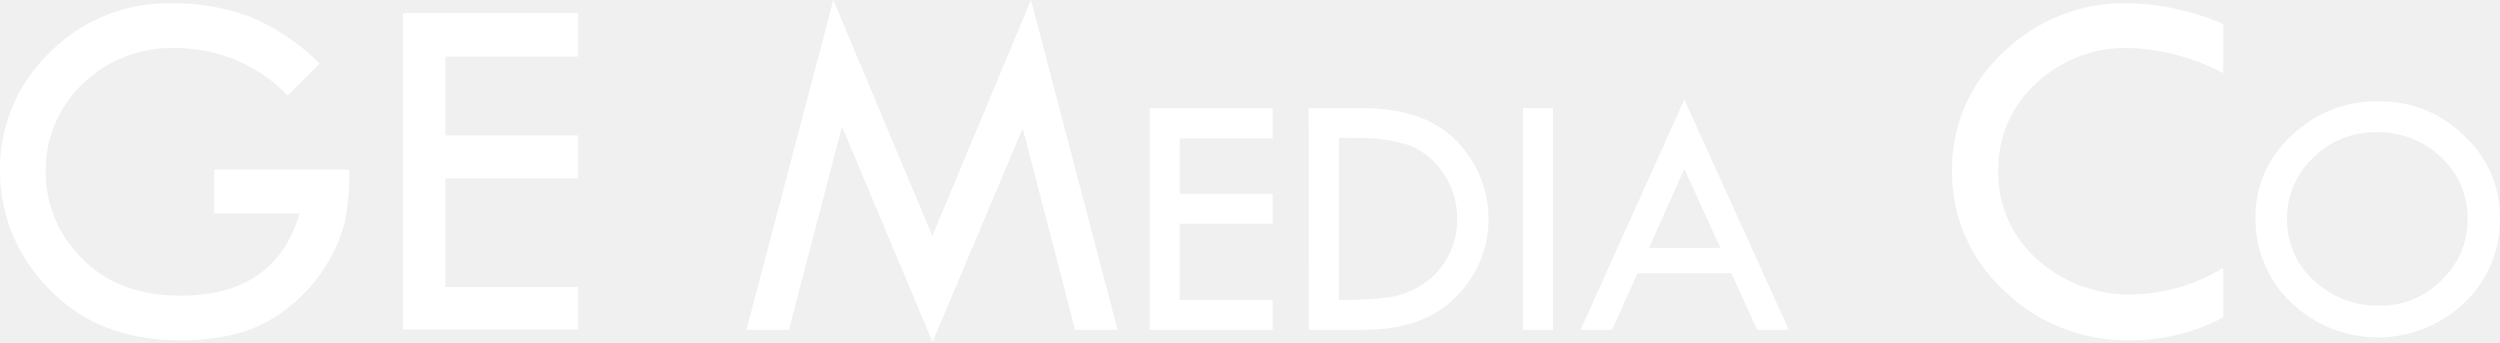
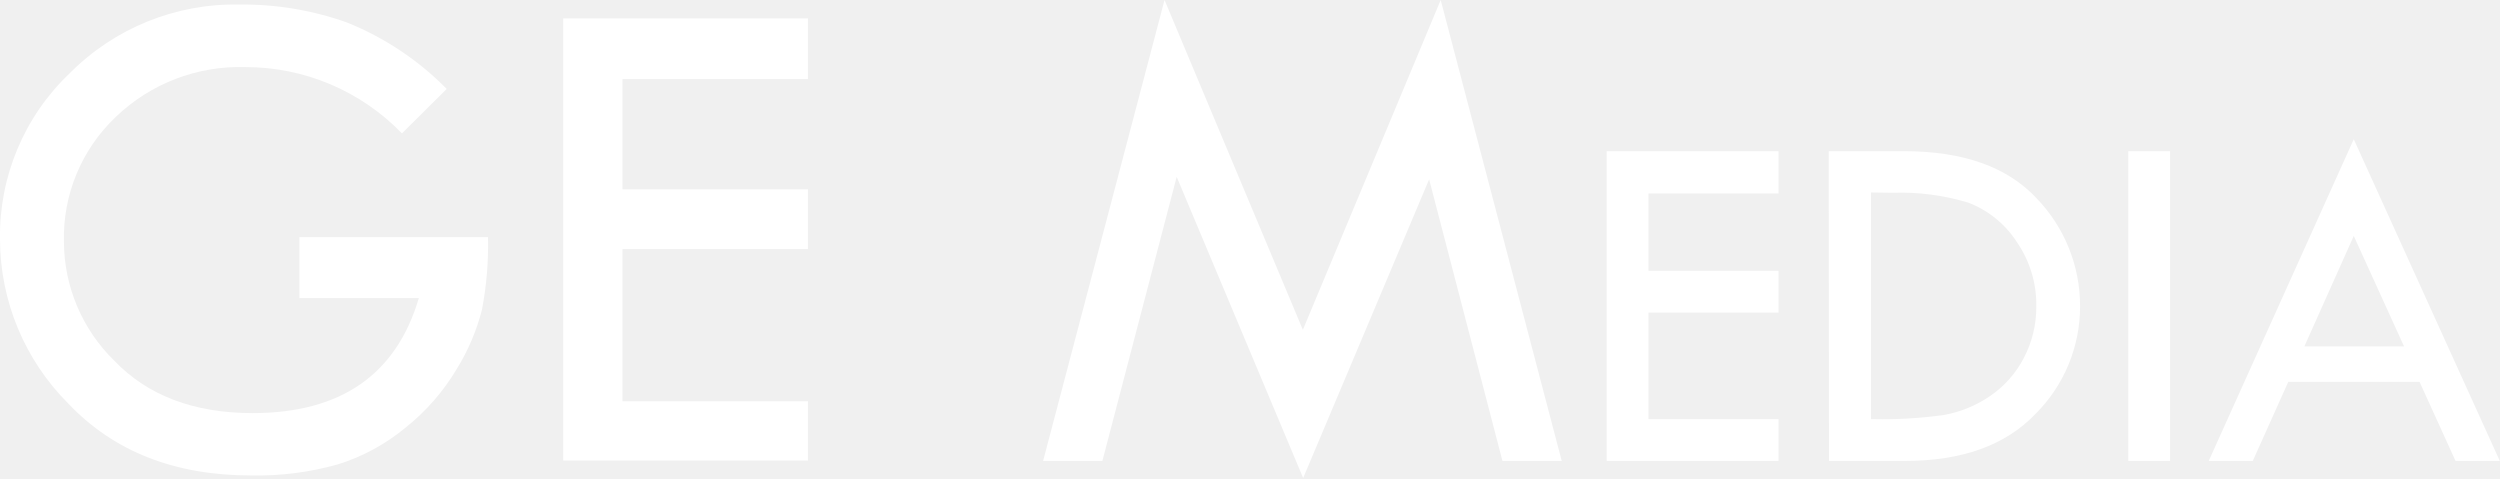
- <svg xmlns="http://www.w3.org/2000/svg" viewBox="0 0 353.58 48.37">
+ <svg xmlns="http://www.w3.org/2000/svg" viewBox="0 0 253.02 48.38">
  <defs>
    <style>.cls-1{fill:#fff;}</style>
  </defs>
  <g id="Layer_2" data-name="Layer 2">
    <g id="Layer_1-2" data-name="Layer 1">
-       <path class="cls-1" d="M45.21,9,40.68,13.5A22,22,0,0,0,24.82,6.79a18.12,18.12,0,0,0-13.11,5.05A16.83,16.83,0,0,0,6.47,24.49a16.86,16.86,0,0,0,5.08,12q5.08,5.33,14,5.33,13.4,0,16.84-11.64H30.3V24H49.39a34.94,34.94,0,0,1-.61,7.34,21.6,21.6,0,0,1-2.55,6,21.89,21.89,0,0,1-5.15,5.91A20.14,20.14,0,0,1,34.19,47a30.15,30.15,0,0,1-8.77,1.12q-11.61,0-18.51-7.29A23.51,23.51,0,0,1,0,24.2,22.66,22.66,0,0,1,7.07,7.4,23.51,23.51,0,0,1,24.19.46,31.41,31.41,0,0,1,35.1,2.27,29.73,29.73,0,0,1,45.21,9Z" />
-       <path class="cls-1" d="M57,1.86H81.77V8H63V19.16H81.77v6.05H63V40.6H81.77v6H57Z" />
-       <path class="cls-1" d="M145.81,0l12.25,46.65h-6l-7.42-28.5L131.89,48.37,119.09,17.9l-7.52,28.75h-6L117.86,0l14,33.38Z" />
+       <path class="cls-1" d="M45.21,9,40.68,13.5A22,22,0,0,0,24.82,6.79a18.12,18.12,0,0,0-13.11,5.05A16.83,16.83,0,0,0,6.47,24.49a16.9,16.9,0,0,0,5.08,12q5.08,5.31,14,5.32,13.4,0,16.84-11.64H30.3V24H49.39a34.94,34.94,0,0,1-.61,7.34,21.6,21.6,0,0,1-2.55,6,21.89,21.89,0,0,1-5.15,5.91A20.14,20.14,0,0,1,34.19,47a30.15,30.15,0,0,1-8.77,1.12q-11.61,0-18.51-7.28A23.55,23.55,0,0,1,0,24.21,22.67,22.67,0,0,1,7.07,7.4,23.51,23.51,0,0,1,24.19.46,31.41,31.41,0,0,1,35.1,2.27,29.73,29.73,0,0,1,45.21,9Z" />
+       <path class="cls-1" d="M57,1.86H81.77V8H63V19.16H81.77v6.05H63v15.4H81.77v6H57Z" />
+       <path class="cls-1" d="M145.81,0l12.25,46.65h-6l-7.42-28.5L131.89,48.38,119.09,17.9l-7.52,28.75h-6L117.86,0l14,33.38Z" />
      <path class="cls-1" d="M162.61,15.3H180v4.28H166.84v7.83H180v4.23H166.84V42.42H180v4.23H162.61Z" />
-       <path class="cls-1" d="M185.08,15.3h7.6q9,0,13.44,4.77A15.67,15.67,0,0,1,210.52,31,15.34,15.34,0,0,1,206,41.9q-4.56,4.76-13.24,4.75h-7.65Zm4.28,4.18V42.42h.24a44,44,0,0,0,7.19-.43,12.13,12.13,0,0,0,4.58-1.88,10.57,10.57,0,0,0,3.44-3.85A11,11,0,0,0,206.09,31a11.18,11.18,0,0,0-2-6.55,10.15,10.15,0,0,0-4.88-3.94,23.62,23.62,0,0,0-7.65-1Z" />
+       <path class="cls-1" d="M185.08,15.3h7.6q9,0,13.44,4.77A15.67,15.67,0,0,1,210.52,31,15.34,15.34,0,0,1,206,41.9q-4.56,4.76-13.24,4.75h-7.65Zm4.28,4.18V42.42h.24a44,44,0,0,0,7.19-.43,12,12,0,0,0,4.58-1.88,10.5,10.5,0,0,0,3.44-3.85A11,11,0,0,0,206.09,31a11.18,11.18,0,0,0-2-6.55,10.15,10.15,0,0,0-4.88-3.94,23.62,23.62,0,0,0-7.65-1Z" />
      <path class="cls-1" d="M215.4,15.3h4.23V46.65H215.4Z" />
      <path class="cls-1" d="M238.22,14.09,253,46.65h-4.48l-3.64-8H231.59l-3.59,8h-4.46Zm0,9.79-5,11.18h10.09Z" />
-       <path class="cls-1" d="M314.44,3.41v6.93a30.55,30.55,0,0,0-13.33-3.55,18.46,18.46,0,0,0-13.15,5,16.34,16.34,0,0,0-5.34,12.37,16.22,16.22,0,0,0,5.47,12.49,19.48,19.48,0,0,0,13.69,5,25.9,25.9,0,0,0,12.66-3.76v7a27.62,27.62,0,0,1-13.19,3.23,24.85,24.85,0,0,1-17.79-7,22.63,22.63,0,0,1-7.38-17,22.33,22.33,0,0,1,7.26-16.72A24.4,24.4,0,0,1,300.83.46,35.06,35.06,0,0,1,314.44,3.41Z" />
-       <path class="cls-1" d="M319,30.79a15.43,15.43,0,0,1,5.12-11.63,17.25,17.25,0,0,1,12.3-4.84,16.78,16.78,0,0,1,12.08,4.88,15.55,15.55,0,0,1,5.07,11.59,16.18,16.18,0,0,1-5,12,17.73,17.73,0,0,1-24.53,0A16.17,16.17,0,0,1,319,30.79Zm30,.2a11.59,11.59,0,0,0-3.74-8.74,12.84,12.84,0,0,0-9.2-3.55,12.27,12.27,0,0,0-8.9,3.61,11.69,11.69,0,0,0-3.7,8.68,11.43,11.43,0,0,0,3.8,8.69,13.12,13.12,0,0,0,9.31,3.55,12,12,0,0,0,8.75-3.63A11.67,11.67,0,0,0,349,31Z" />
    </g>
  </g>
</svg>
